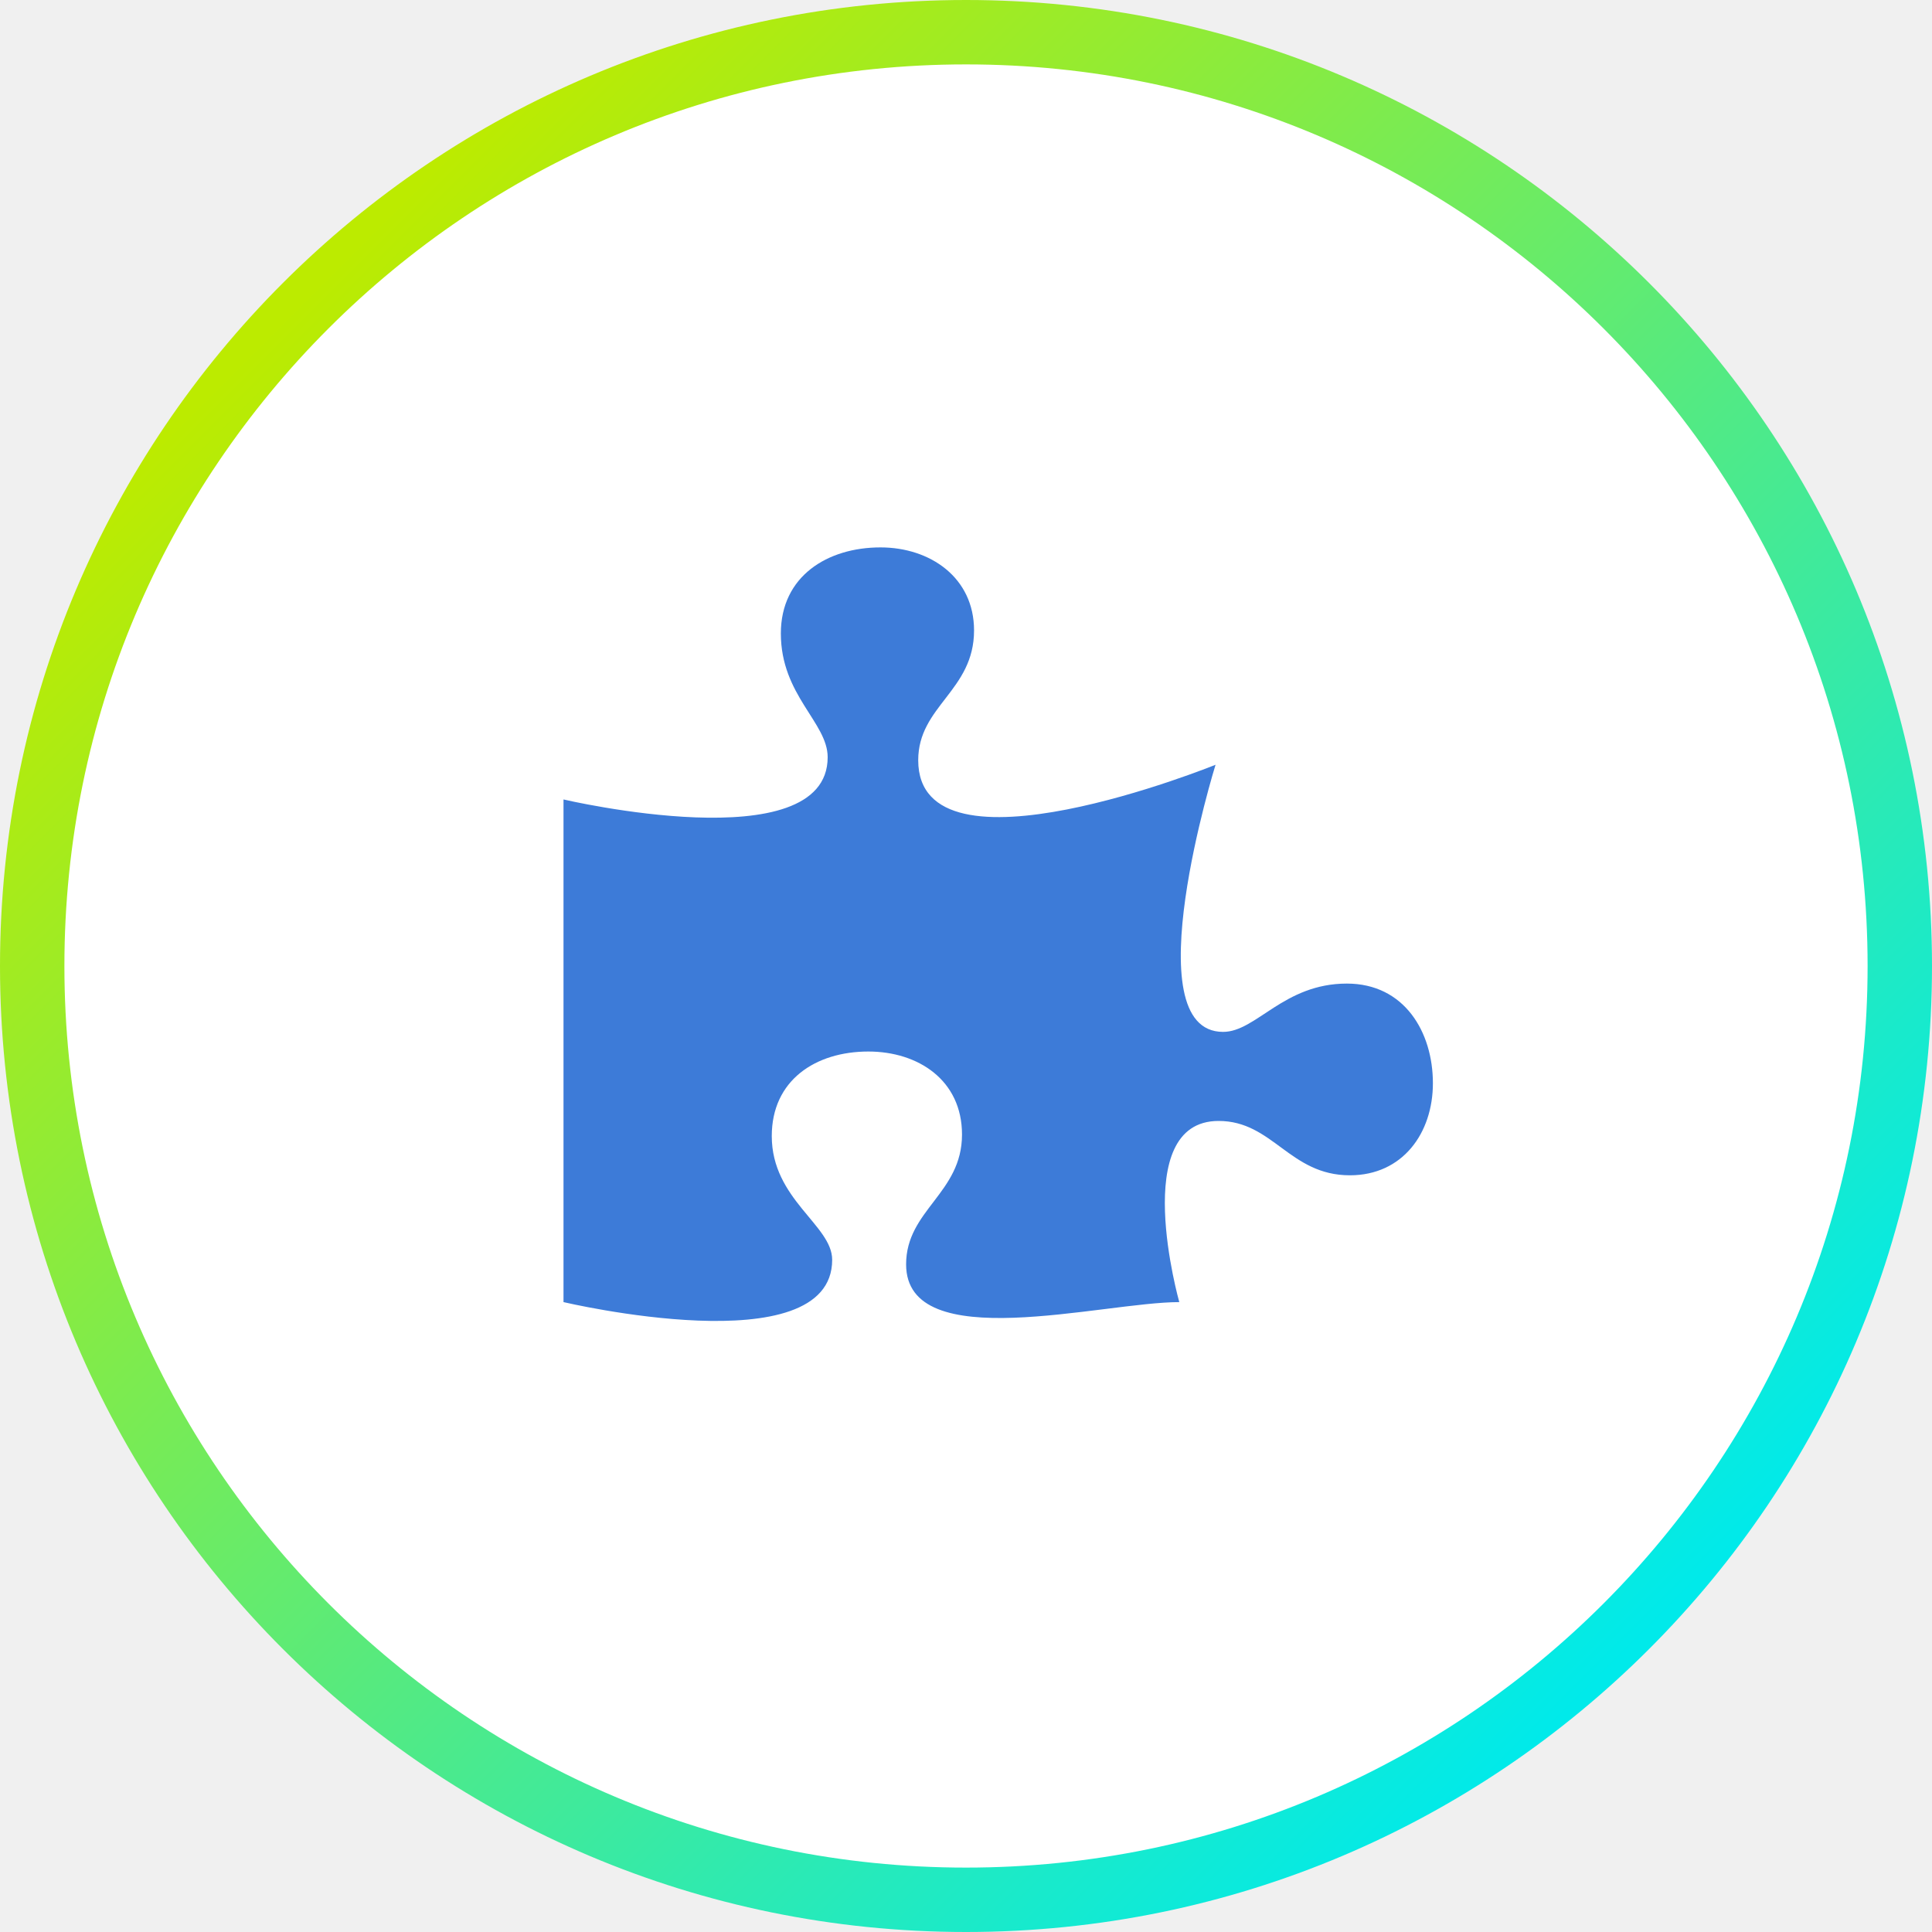
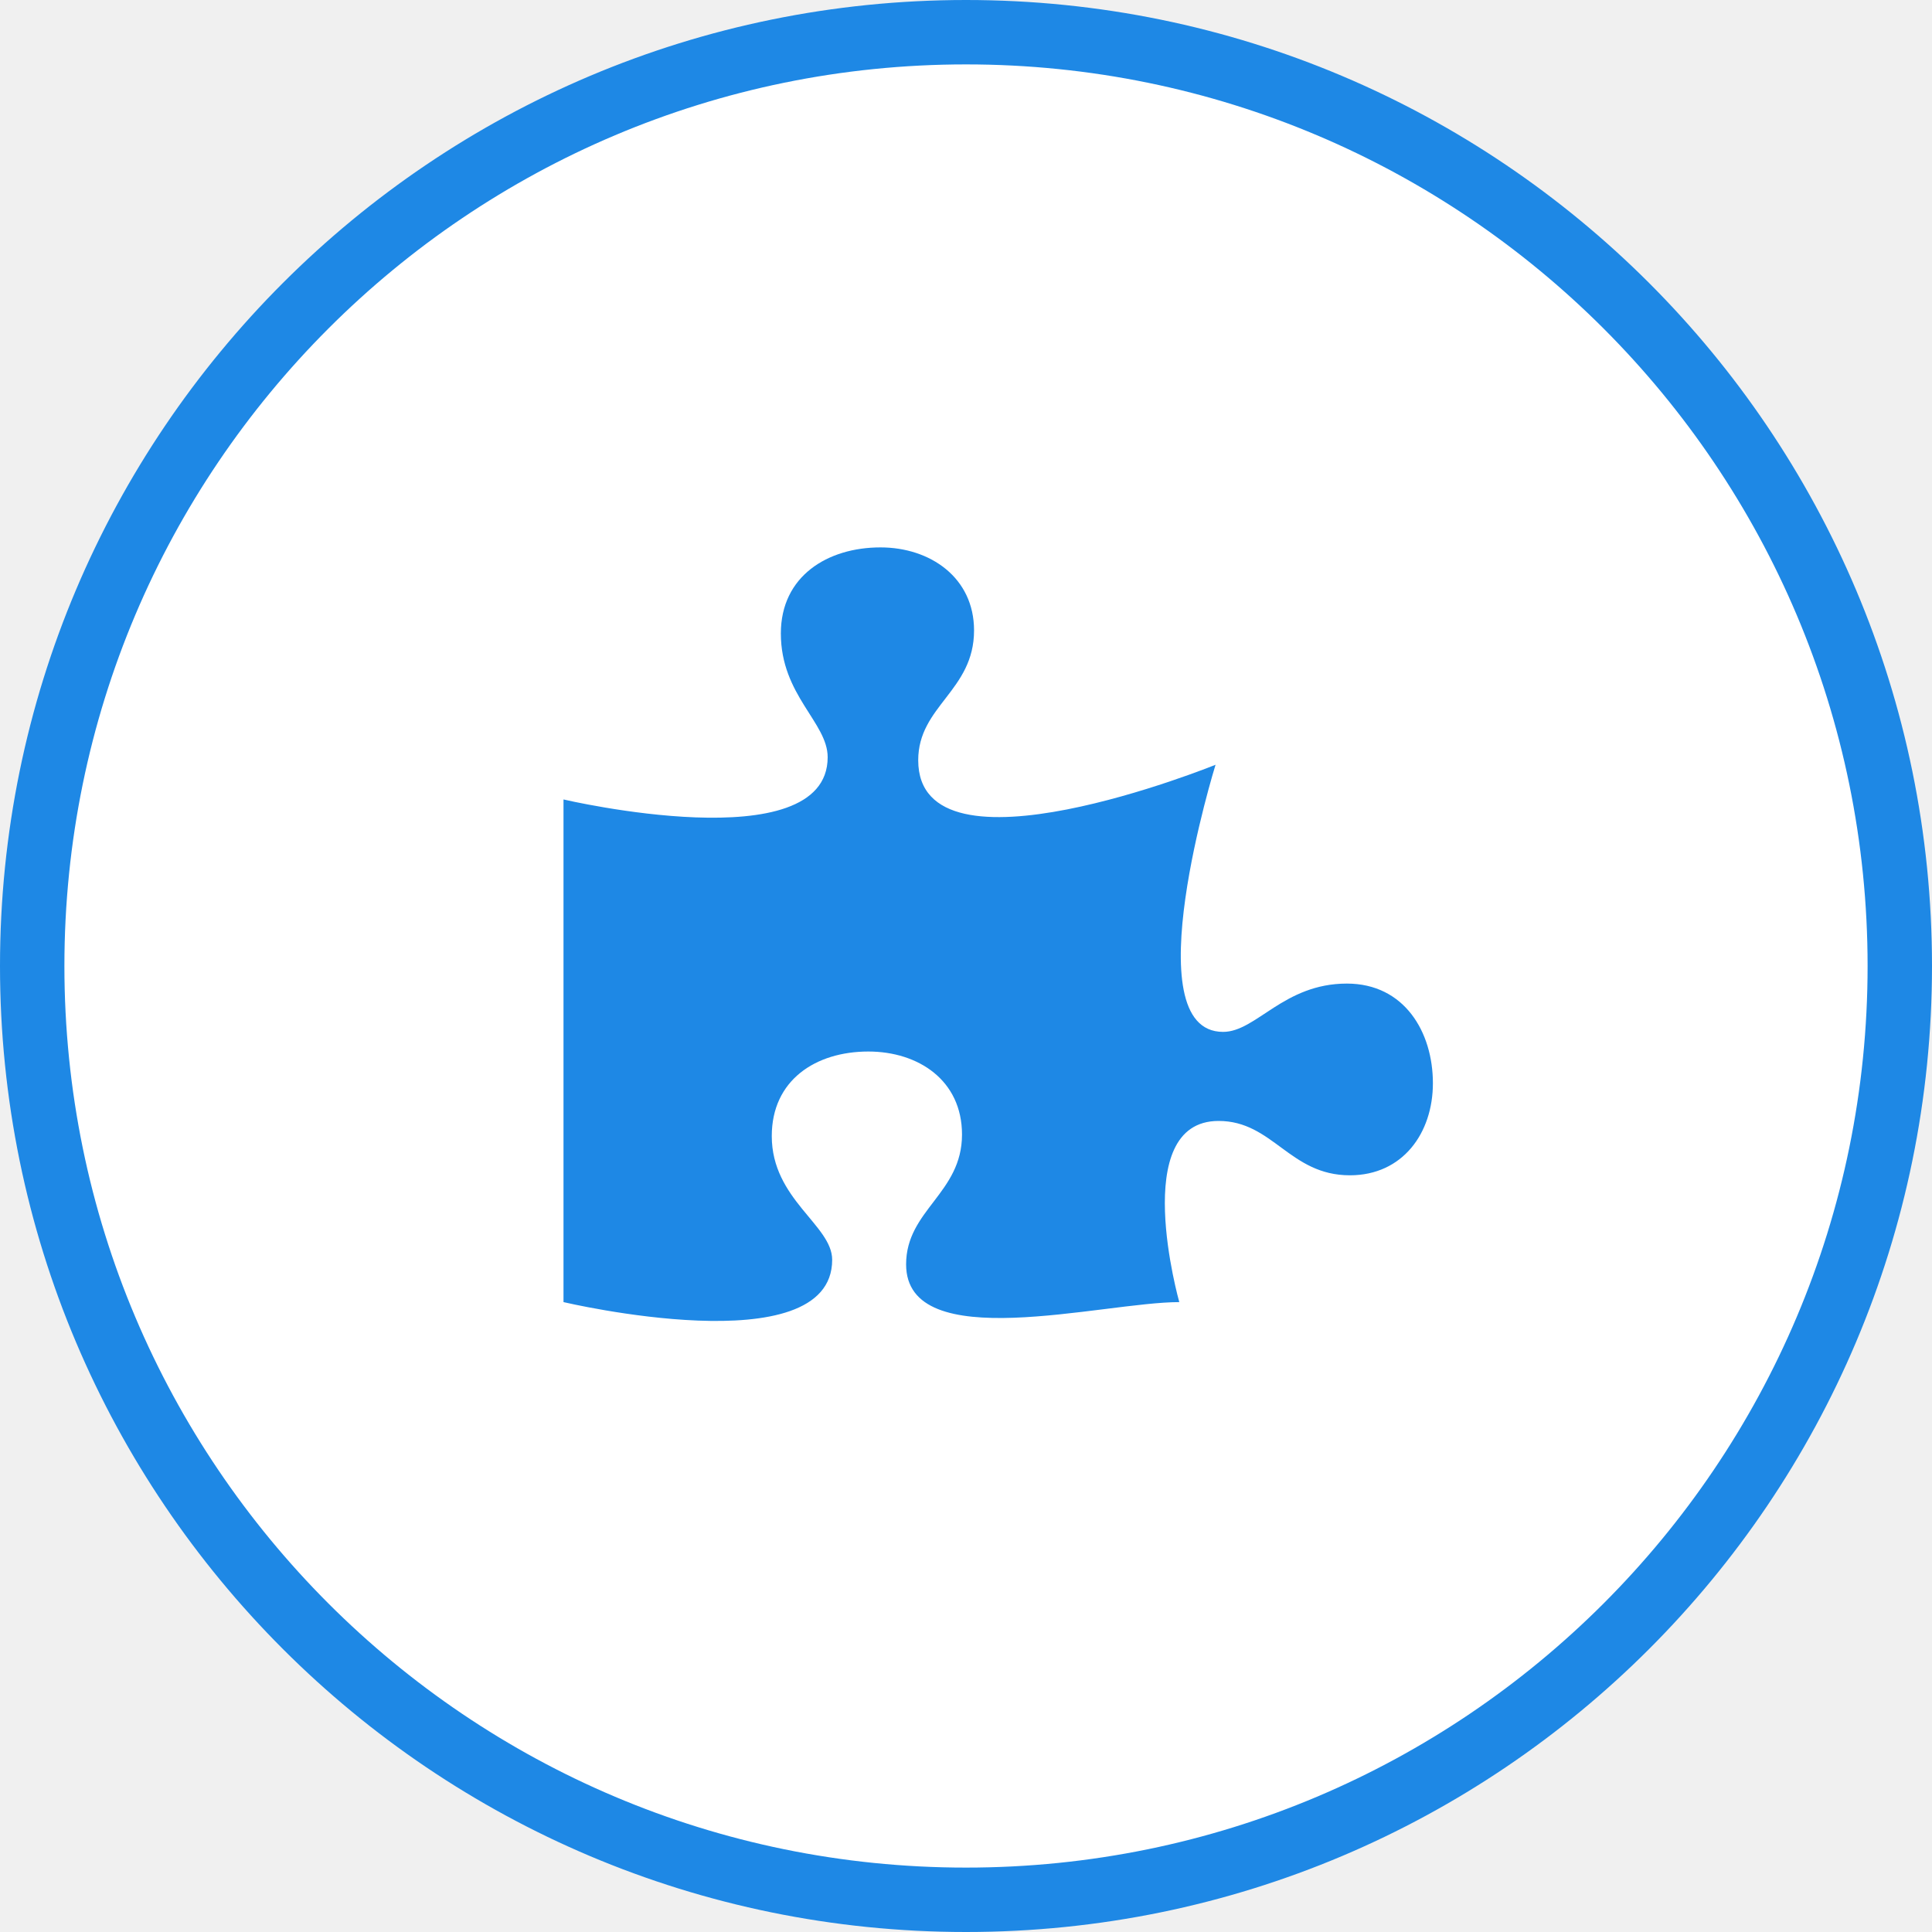
<svg xmlns="http://www.w3.org/2000/svg" width="30" height="30" viewBox="0 0 30 30" fill="none">
-   <circle cx="15" cy="15" r="14.5" fill="white" stroke="url(#paint0_linear)" />
-   <path d="M20.914 15.273C19.93 15.273 19.508 16.023 18.992 16.023C17.586 16.023 18.875 11.875 18.875 11.875C18.875 11.875 14.258 13.75 14.258 11.805C14.258 10.961 15.125 10.727 15.125 9.789C15.125 8.969 14.445 8.5 13.672 8.5C12.852 8.5 12.125 8.945 12.125 9.836C12.125 10.797 12.852 11.219 12.852 11.758C12.852 13.375 8.75 12.414 8.75 12.414V20.219C8.75 20.219 12.922 21.203 12.922 19.562C12.922 19.023 11.984 18.625 11.984 17.641C11.984 16.773 12.664 16.328 13.484 16.328C14.258 16.328 14.938 16.773 14.938 17.617C14.938 18.531 14.07 18.789 14.07 19.633C14.07 21.062 17.117 20.219 18.312 20.219C18.312 20.219 17.516 17.406 18.922 17.406C19.766 17.406 20.023 18.25 20.961 18.25C21.781 18.25 22.25 17.594 22.25 16.82C22.25 16.023 21.805 15.273 20.914 15.273Z" fill="#3D7BD8" />
-   <defs>
-     <linearGradient id="paint0_linear" x1="3.991" y1="5.352" x2="24.782" y2="26.143" gradientUnits="userSpaceOnUse">
-       <stop stop-color="#BCEB00" />
-       <stop offset="1" stop-color="#00EAEA" />
-     </linearGradient>
-   </defs>
+   <circle cx="15" cy="15" r="14.5" fill="white" stroke="#1E88E5" />
+   <path d="M20.914 15.273C19.93 15.273 19.508 16.023 18.992 16.023C17.586 16.023 18.875 11.875 18.875 11.875C18.875 11.875 14.258 13.75 14.258 11.805C14.258 10.961 15.125 10.727 15.125 9.789C15.125 8.969 14.445 8.5 13.672 8.5C12.852 8.5 12.125 8.945 12.125 9.836C12.125 10.797 12.852 11.219 12.852 11.758C12.852 13.375 8.75 12.414 8.75 12.414V20.219C8.75 20.219 12.922 21.203 12.922 19.562C12.922 19.023 11.984 18.625 11.984 17.641C11.984 16.773 12.664 16.328 13.484 16.328C14.258 16.328 14.938 16.773 14.938 17.617C14.938 18.531 14.07 18.789 14.07 19.633C14.07 21.062 17.117 20.219 18.312 20.219C18.312 20.219 17.516 17.406 18.922 17.406C19.766 17.406 20.023 18.25 20.961 18.25C21.781 18.25 22.25 17.594 22.25 16.82C22.25 16.023 21.805 15.273 20.914 15.273Z" fill="#1E88E5" />
</svg>
